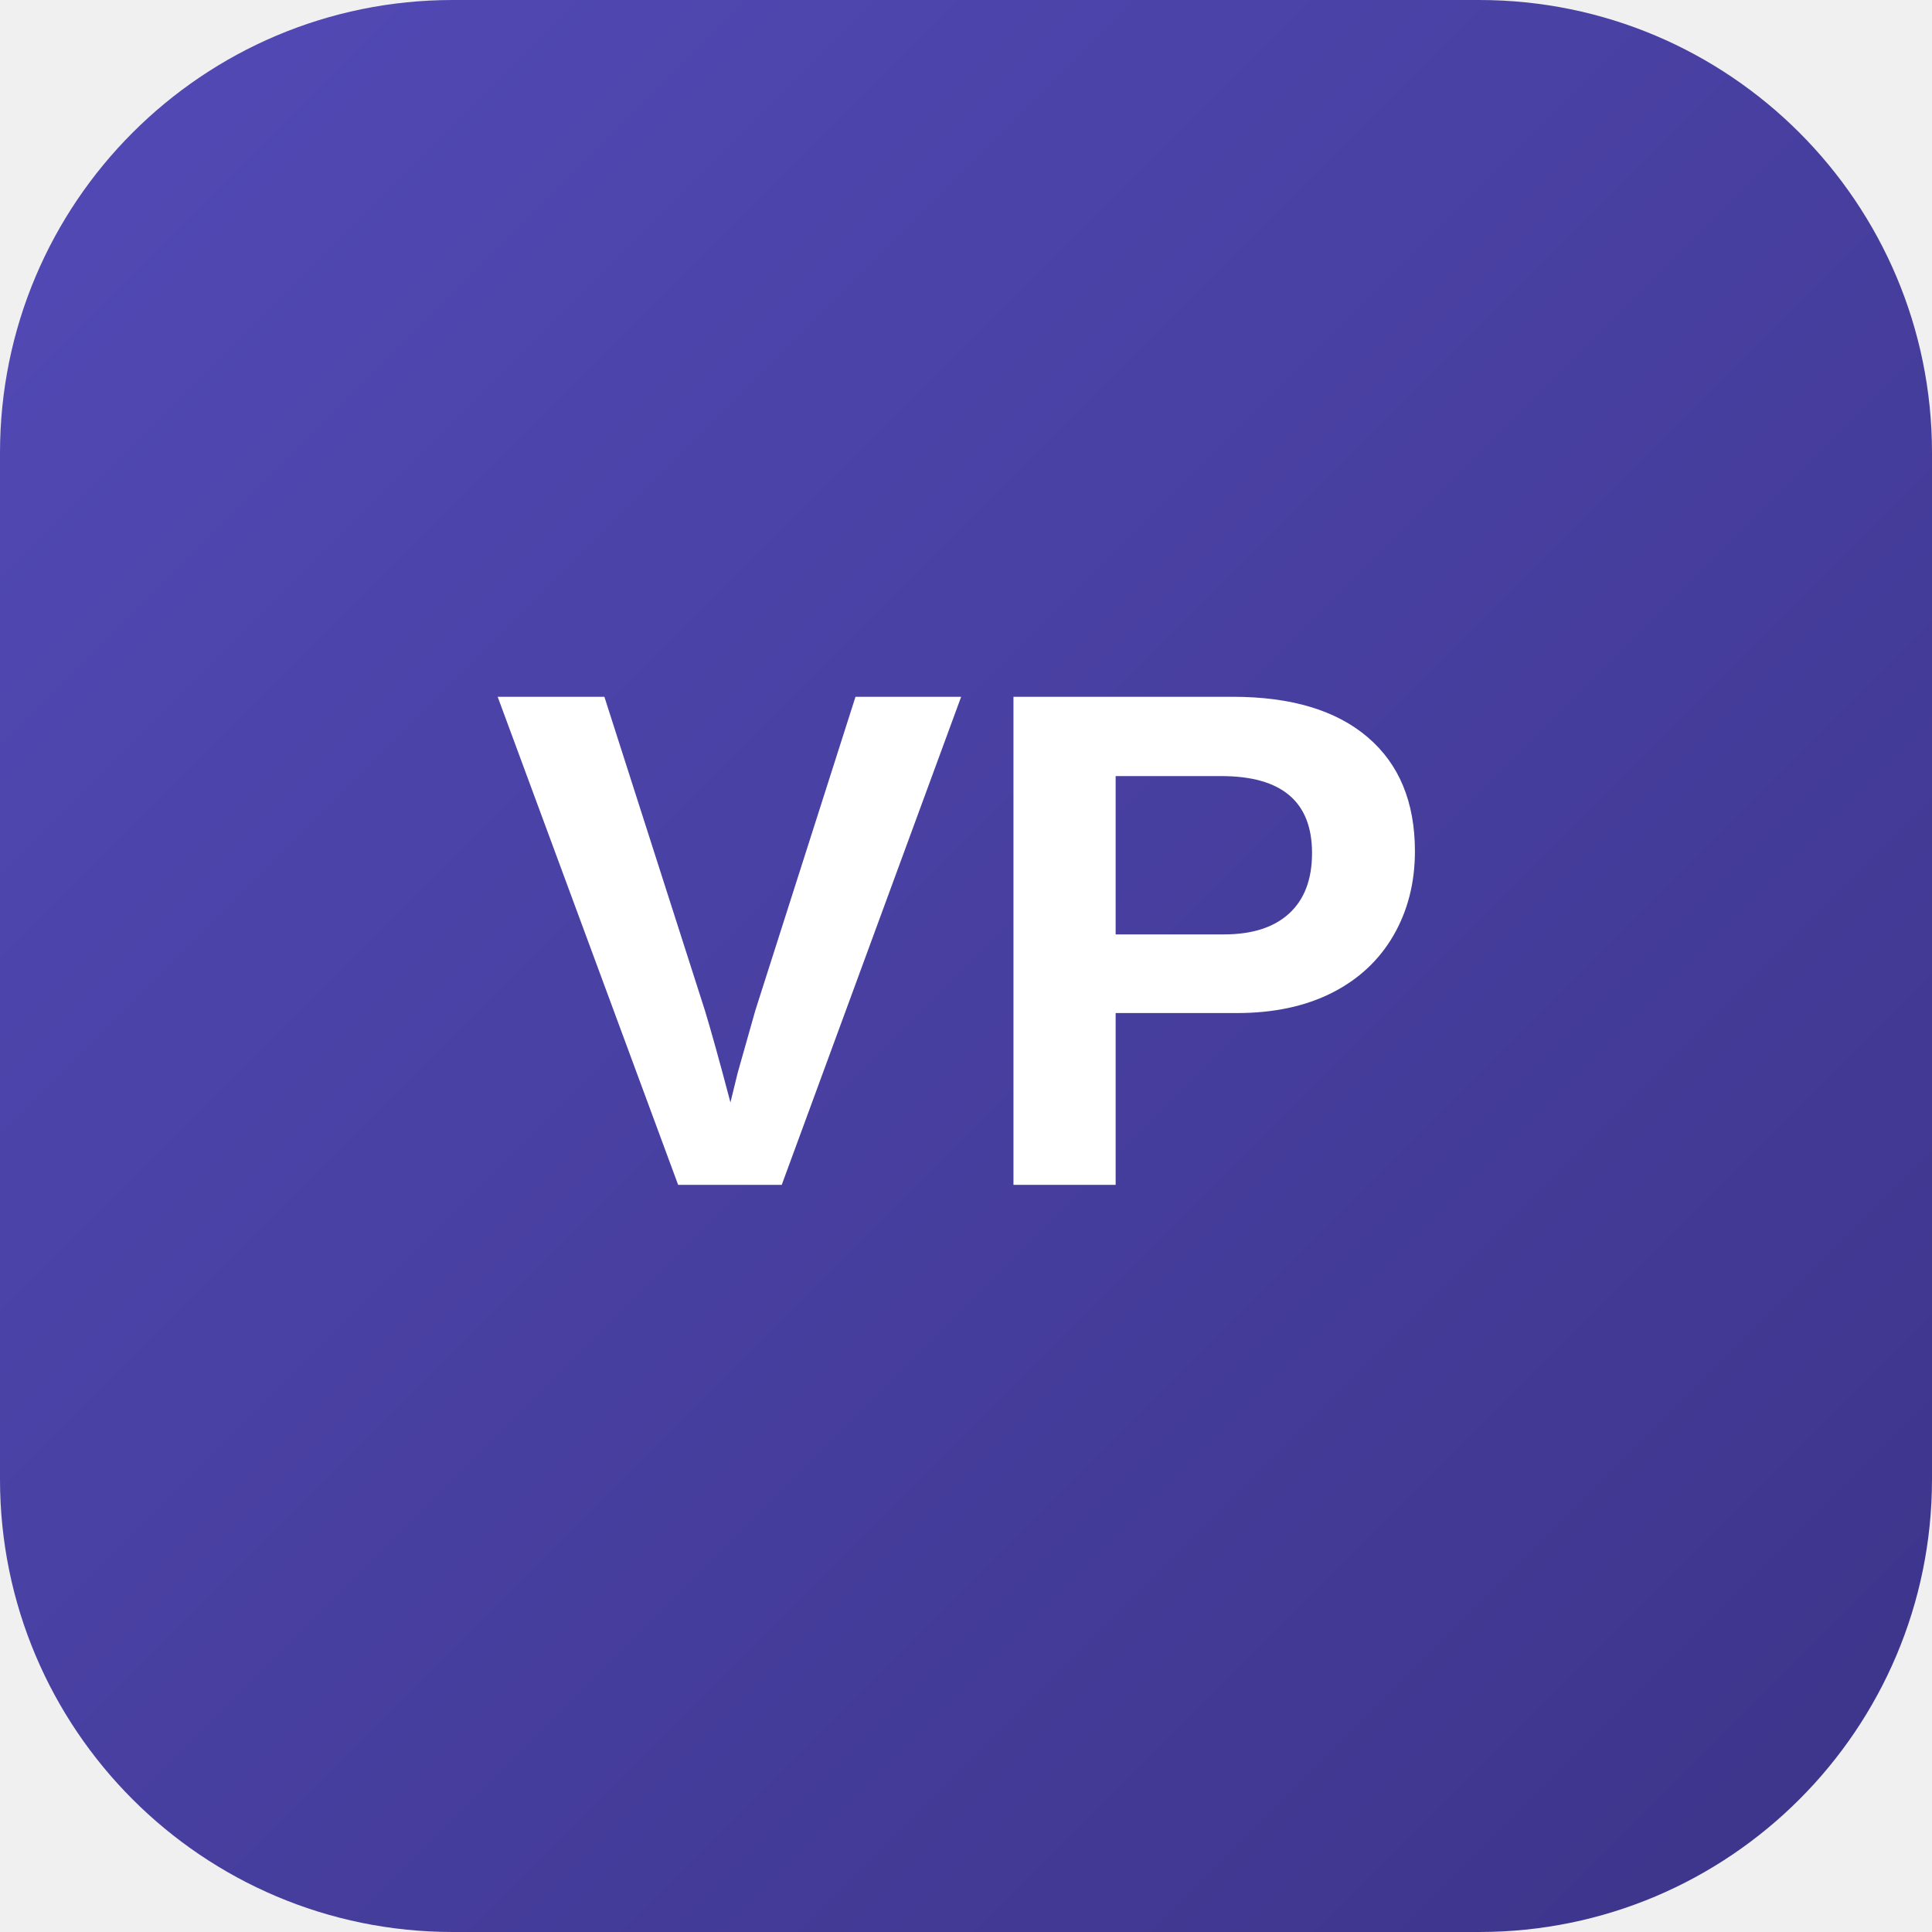
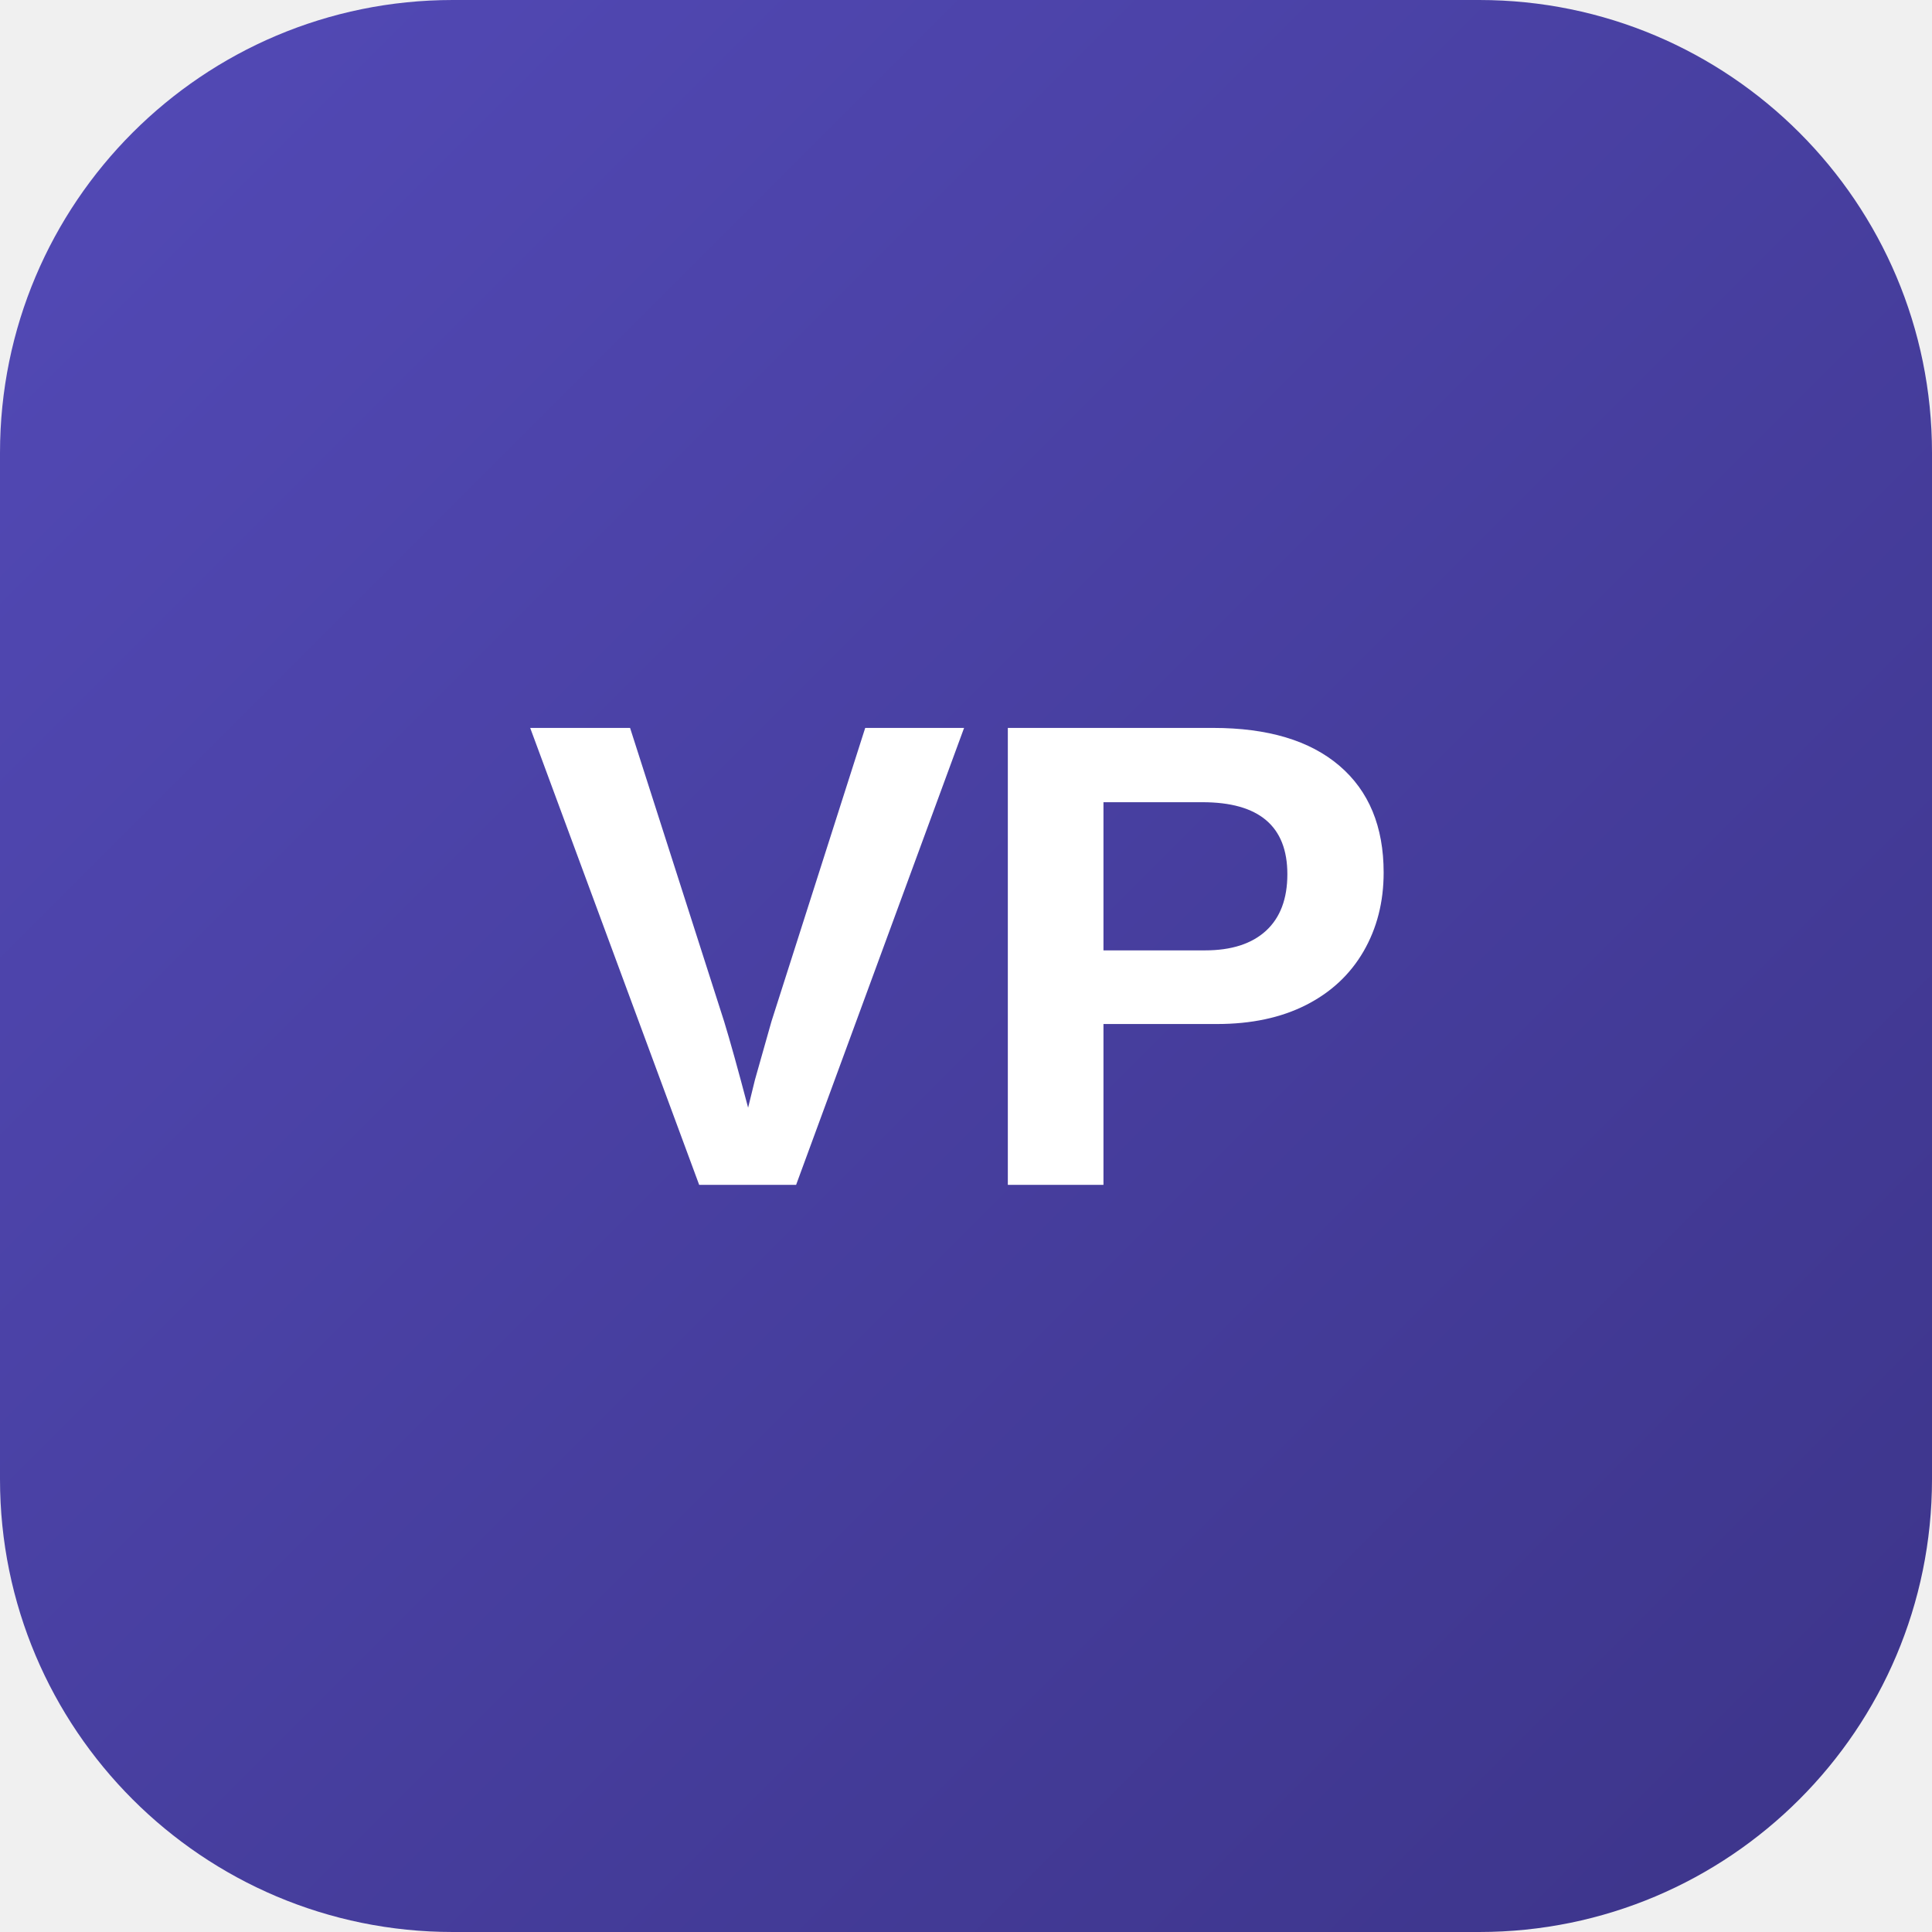
<svg xmlns="http://www.w3.org/2000/svg" viewBox="0 0 512 512" role="img" aria-label="VidyaPrabandha icon">
  <defs>
    <linearGradient id="bg" x1="0%" y1="0%" x2="100%" y2="100%">
      <stop offset="0%" stop-color="#534AB7" />
      <stop offset="100%" stop-color="#3C3489" />
    </linearGradient>
  </defs>
  <rect width="512" height="512" rx="120" fill="url(#bg)" />
-   <text x="256" y="314" font-family="Arial, Helvetica, sans-serif" font-size="188" font-weight="700" text-anchor="middle" fill="#ffffff">VP</text>
+   <text x="198" y="314" font-family="Arial, Helvetica, sans-serif" font-size="176" font-weight="800" text-anchor="middle" fill="#ffffff">V</text>
+   <text x="314" y="314" font-family="Arial, Helvetica, sans-serif" font-size="176" font-weight="800" text-anchor="middle" fill="#ffffff">P</text>
</svg>
